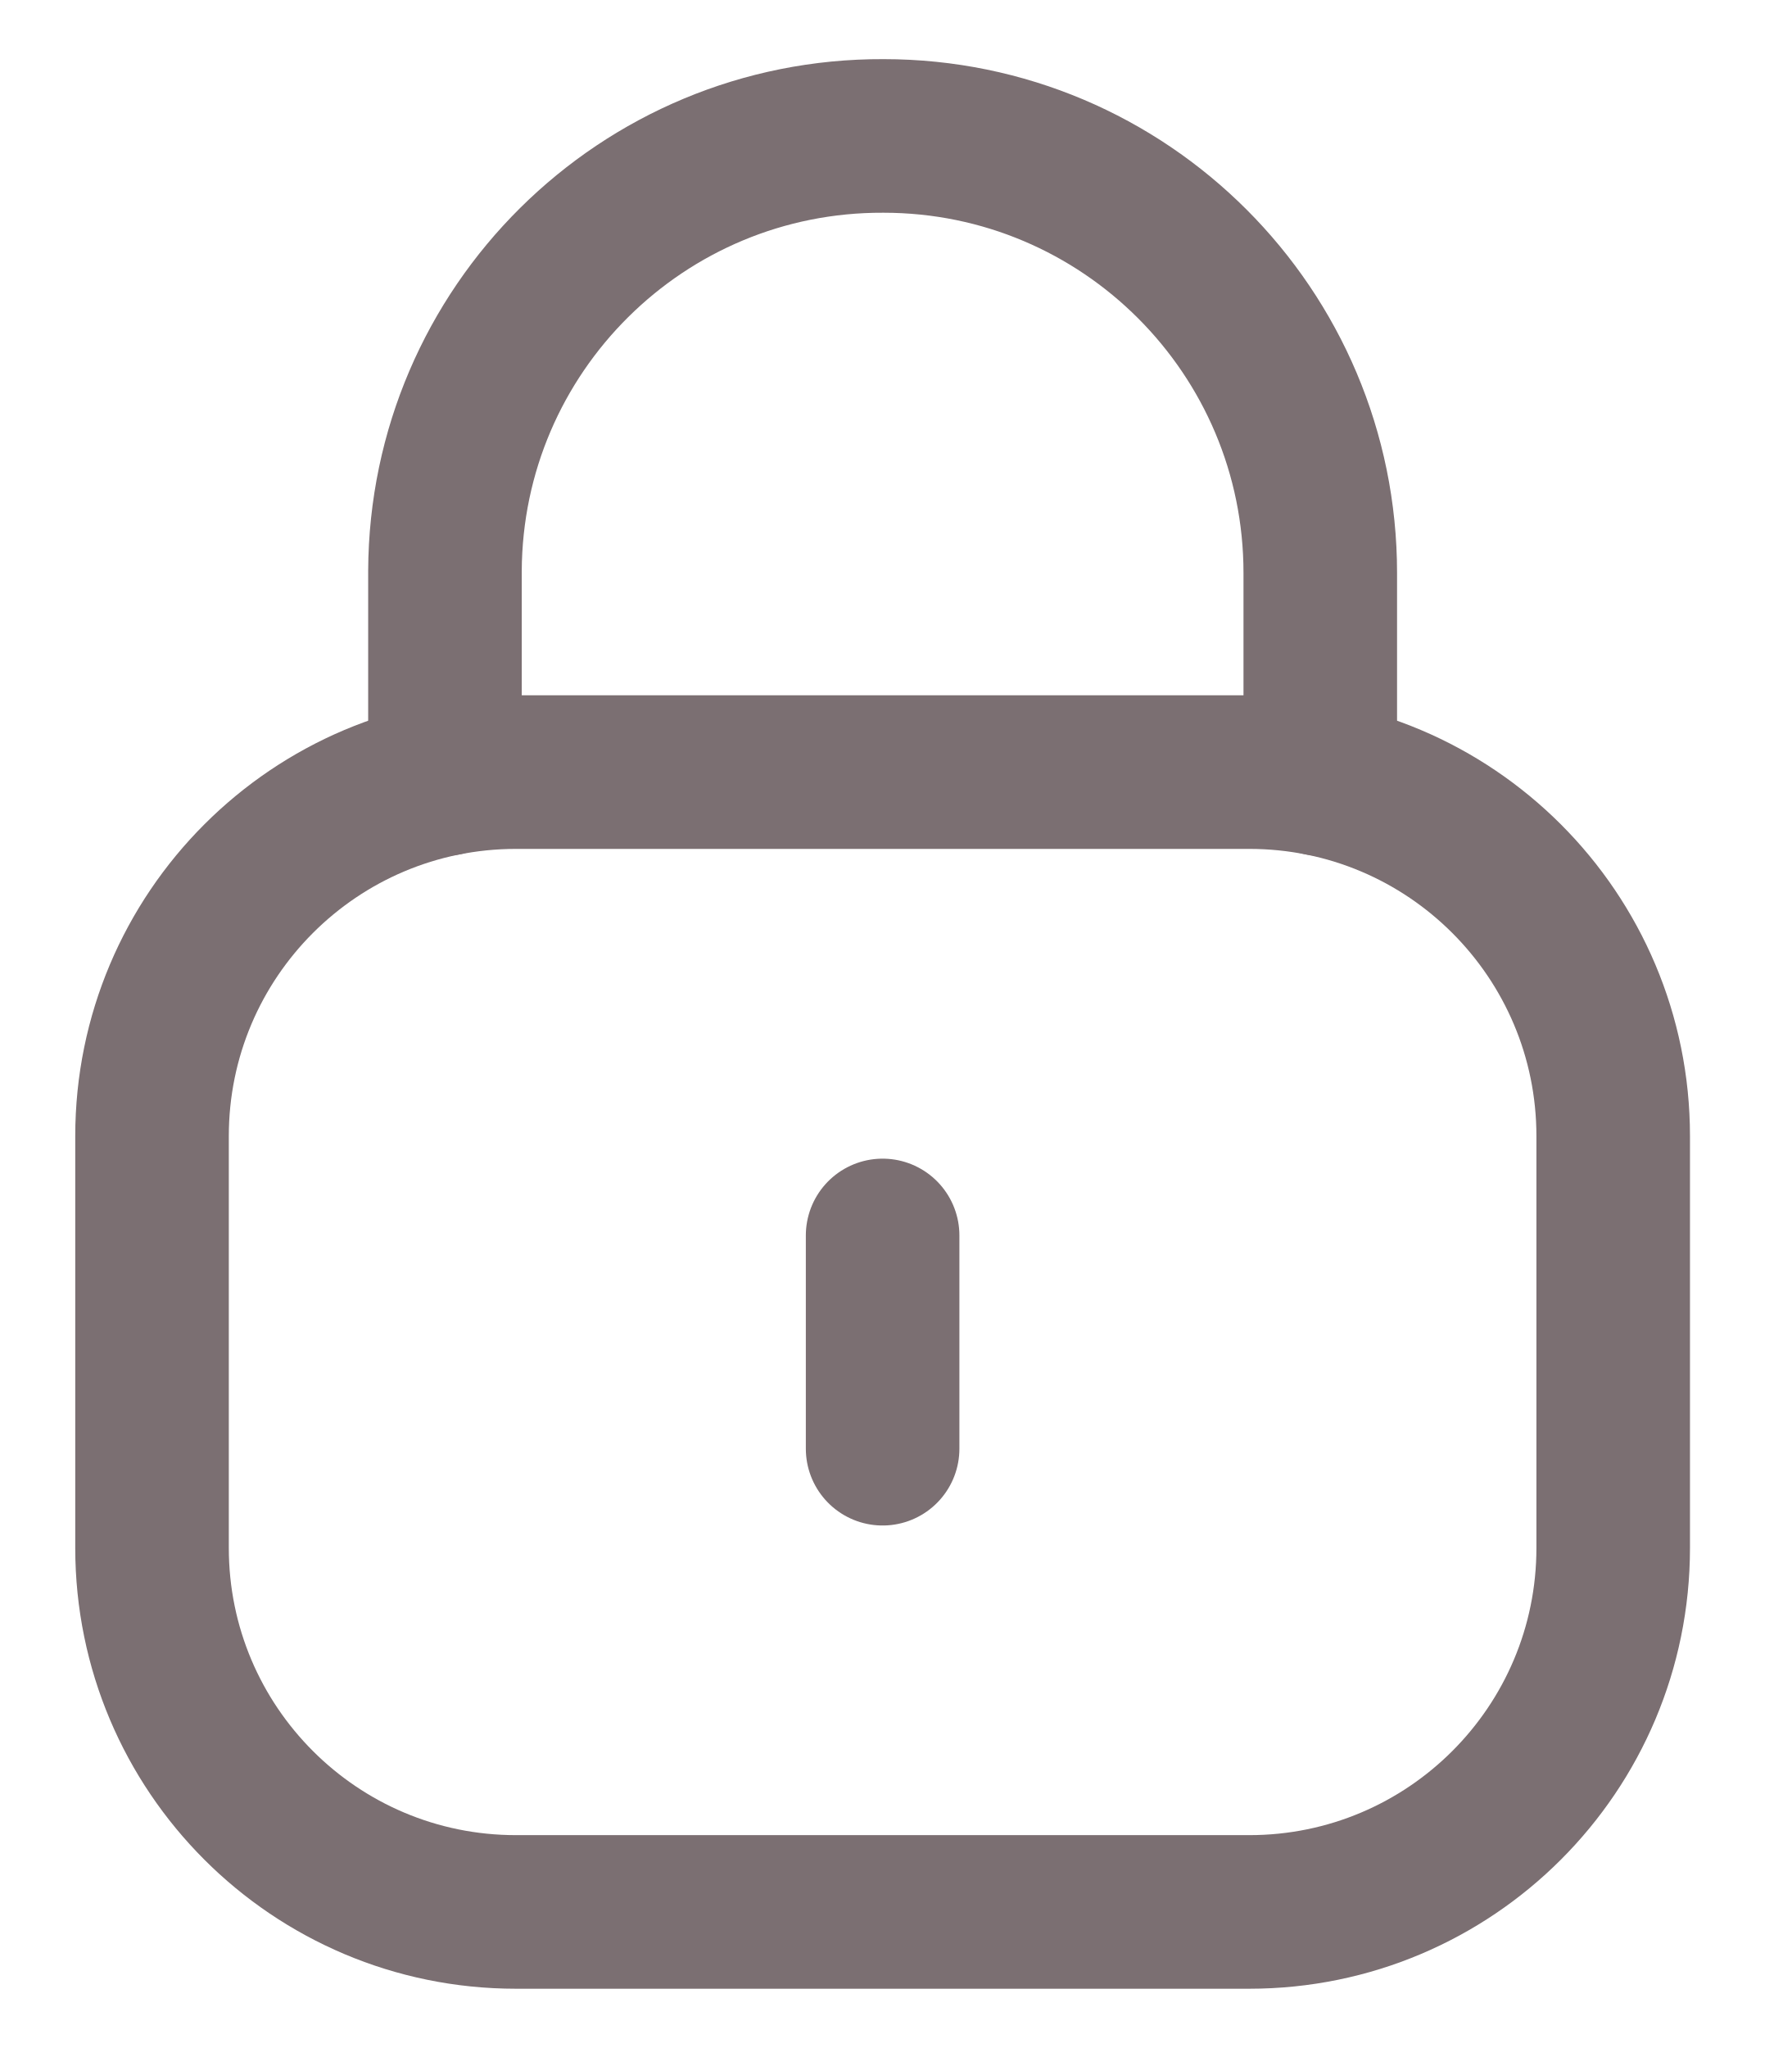
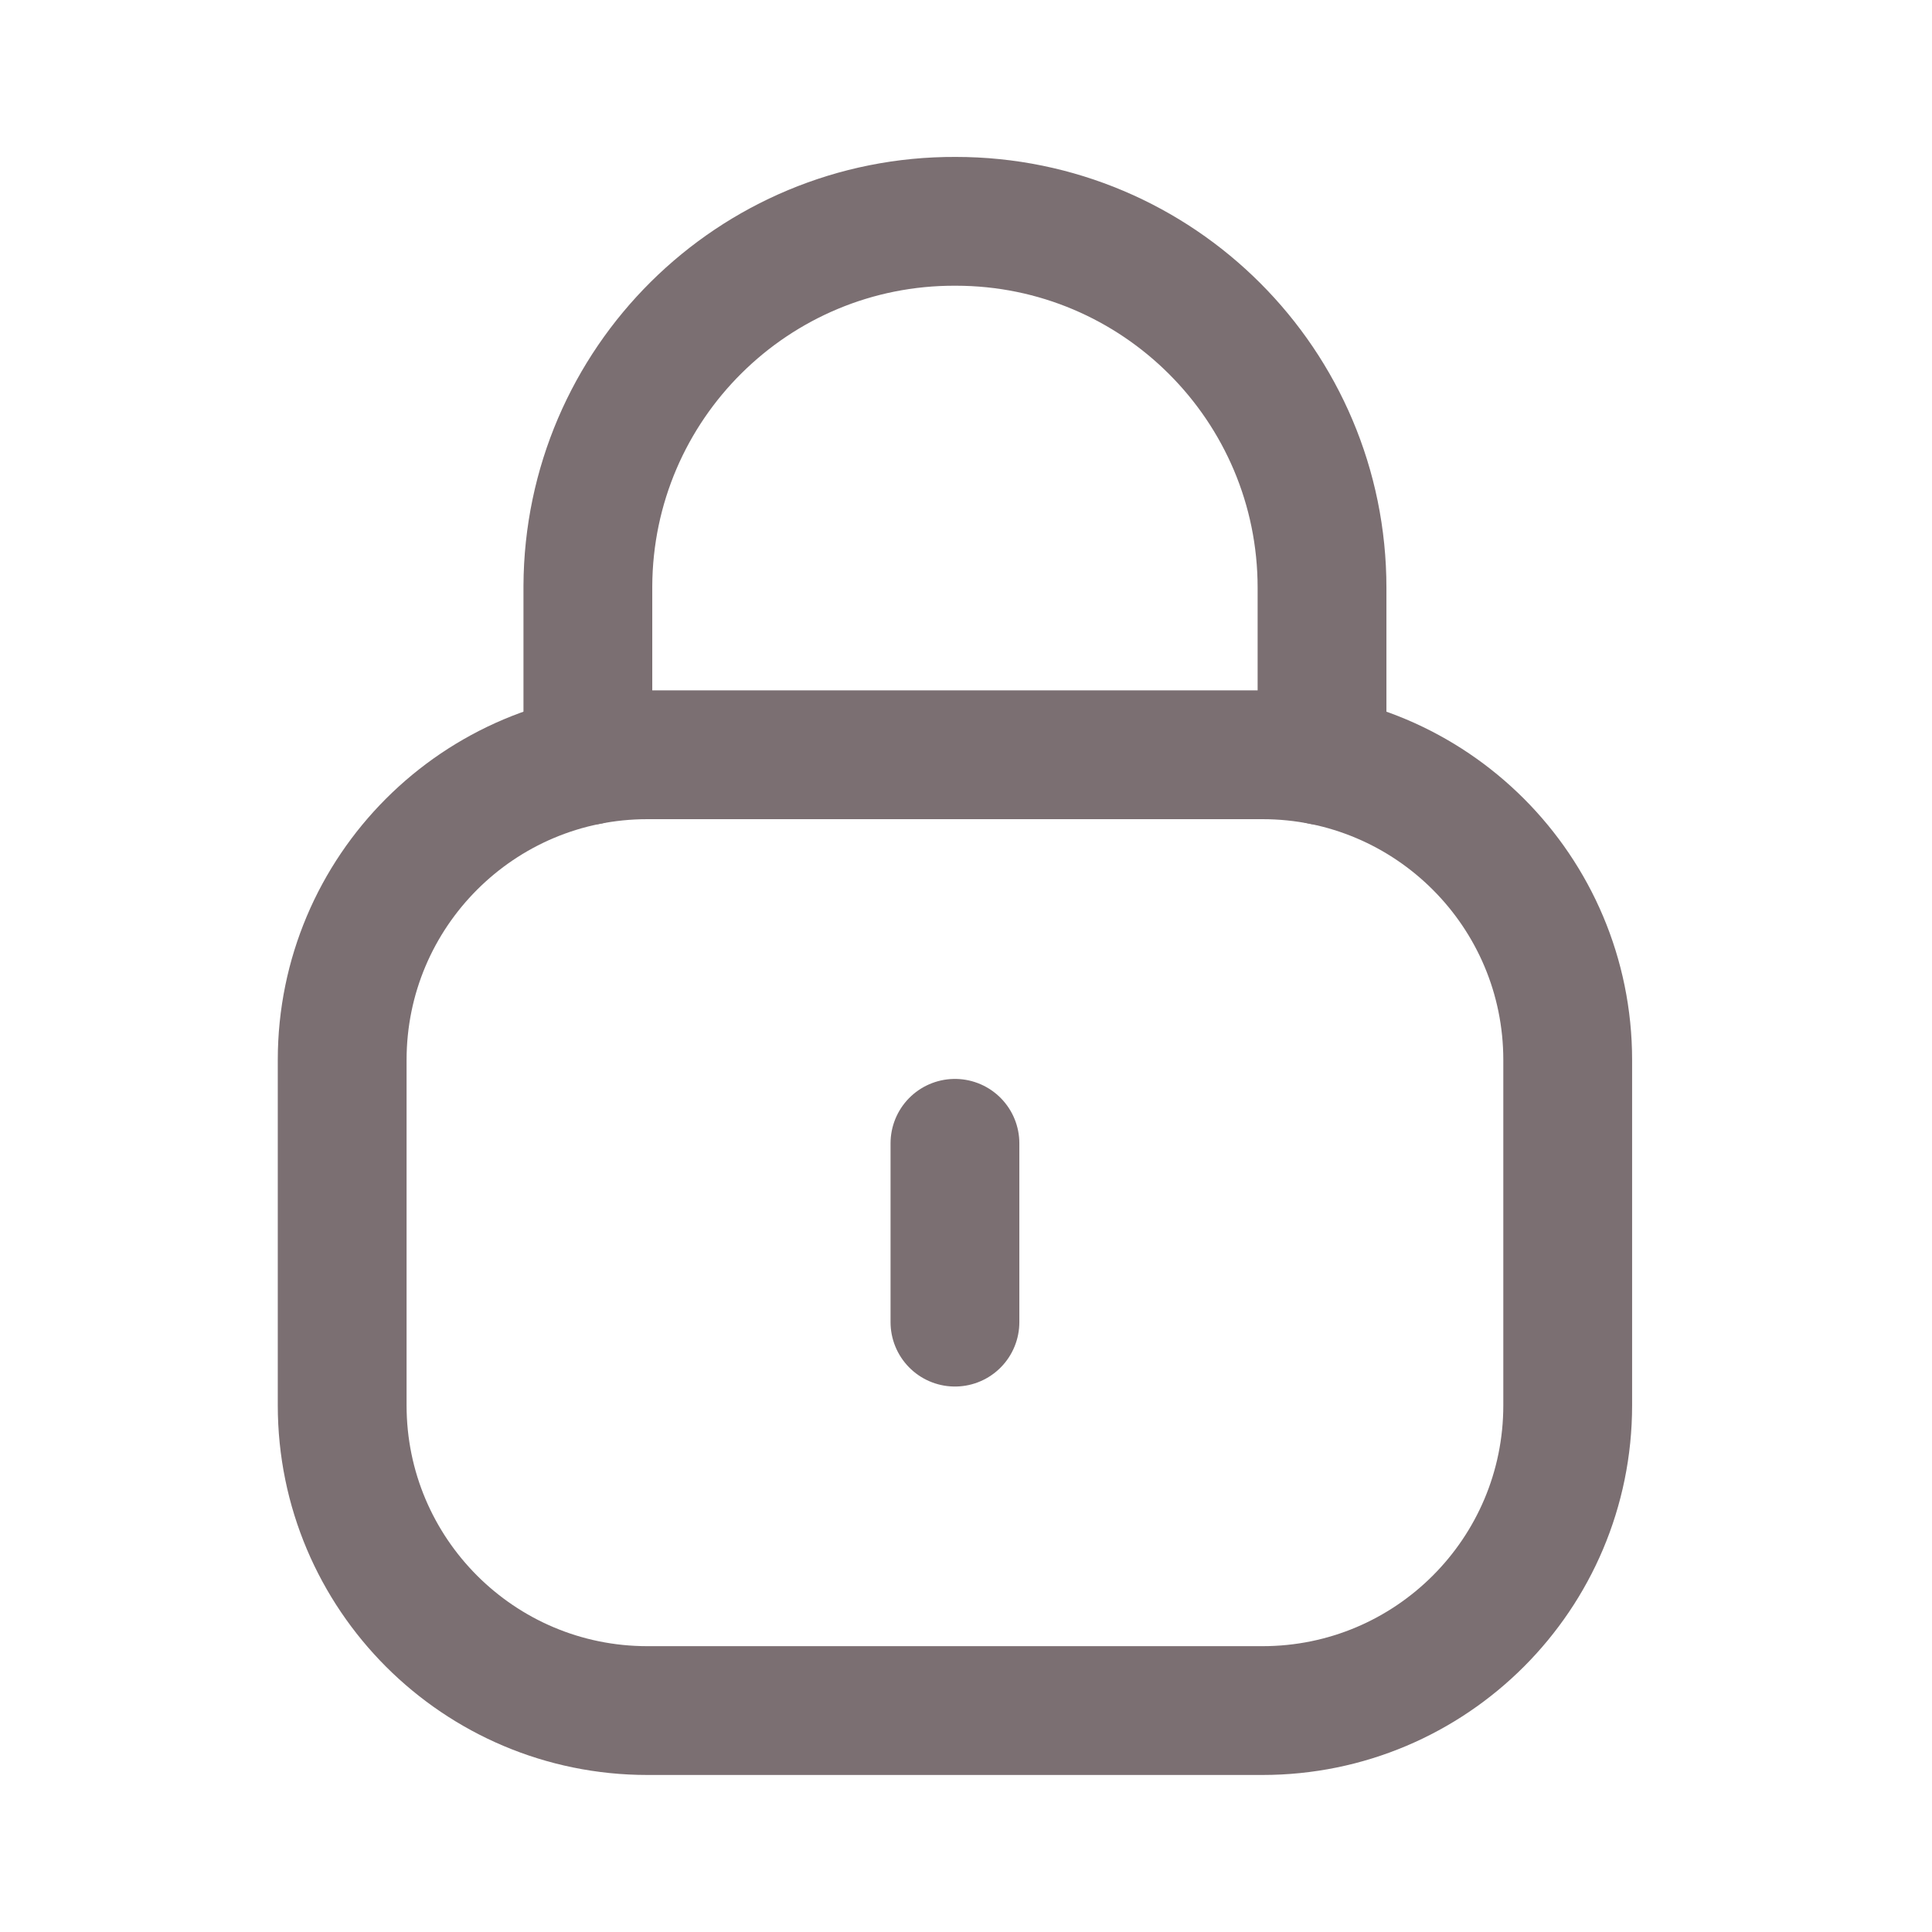
- <svg xmlns="http://www.w3.org/2000/svg" width="14" height="16" viewBox="0 0 14 16" fill="none">
-   <path d="M10.317 6.086V4.476C10.317 2.591 8.789 1.062 6.904 1.062C5.019 1.054 3.485 2.575 3.477 4.461V4.476V6.086" stroke="#7B6F72" stroke-width="1.2" stroke-linecap="round" stroke-linejoin="round" />
-   <path fill-rule="evenodd" clip-rule="evenodd" d="M9.762 14.937H4.032C2.461 14.937 1.188 13.664 1.188 12.093V8.876C1.188 7.305 2.461 6.032 4.032 6.032H9.762C11.333 6.032 12.606 7.305 12.606 8.876V12.093C12.606 13.664 11.333 14.937 9.762 14.937Z" stroke="#7B6F72" stroke-width="1.2" stroke-linecap="round" stroke-linejoin="round" />
-   <path d="M6.897 9.652V11.318" stroke="#7B6F72" stroke-width="1.2" stroke-linecap="round" stroke-linejoin="round" />
+ <svg xmlns="http://www.w3.org/2000/svg" width="18" height="18" viewBox="0 0 18 18" fill="none">
+   <path d="M12.317 7.086V5.476C12.317 3.591 10.789 2.062 8.904 2.062C7.019 2.054 5.485 3.575 5.477 5.461V5.476V7.086" stroke="#7B6F72" stroke-width="1.2" stroke-linecap="round" stroke-linejoin="round" />
+   <path fill-rule="evenodd" clip-rule="evenodd" d="M11.762 15.937H6.032C4.461 15.937 3.188 14.664 3.188 13.093V9.876C3.188 8.305 4.461 7.032 6.032 7.032H11.762C13.333 7.032 14.606 8.305 14.606 9.876V13.093C14.606 14.664 13.333 15.937 11.762 15.937Z" stroke="#7B6F72" stroke-width="1.2" stroke-linecap="round" stroke-linejoin="round" />
+   <path d="M8.897 10.652V12.318" stroke="#7B6F72" stroke-width="1.2" stroke-linecap="round" stroke-linejoin="round" />
</svg>
